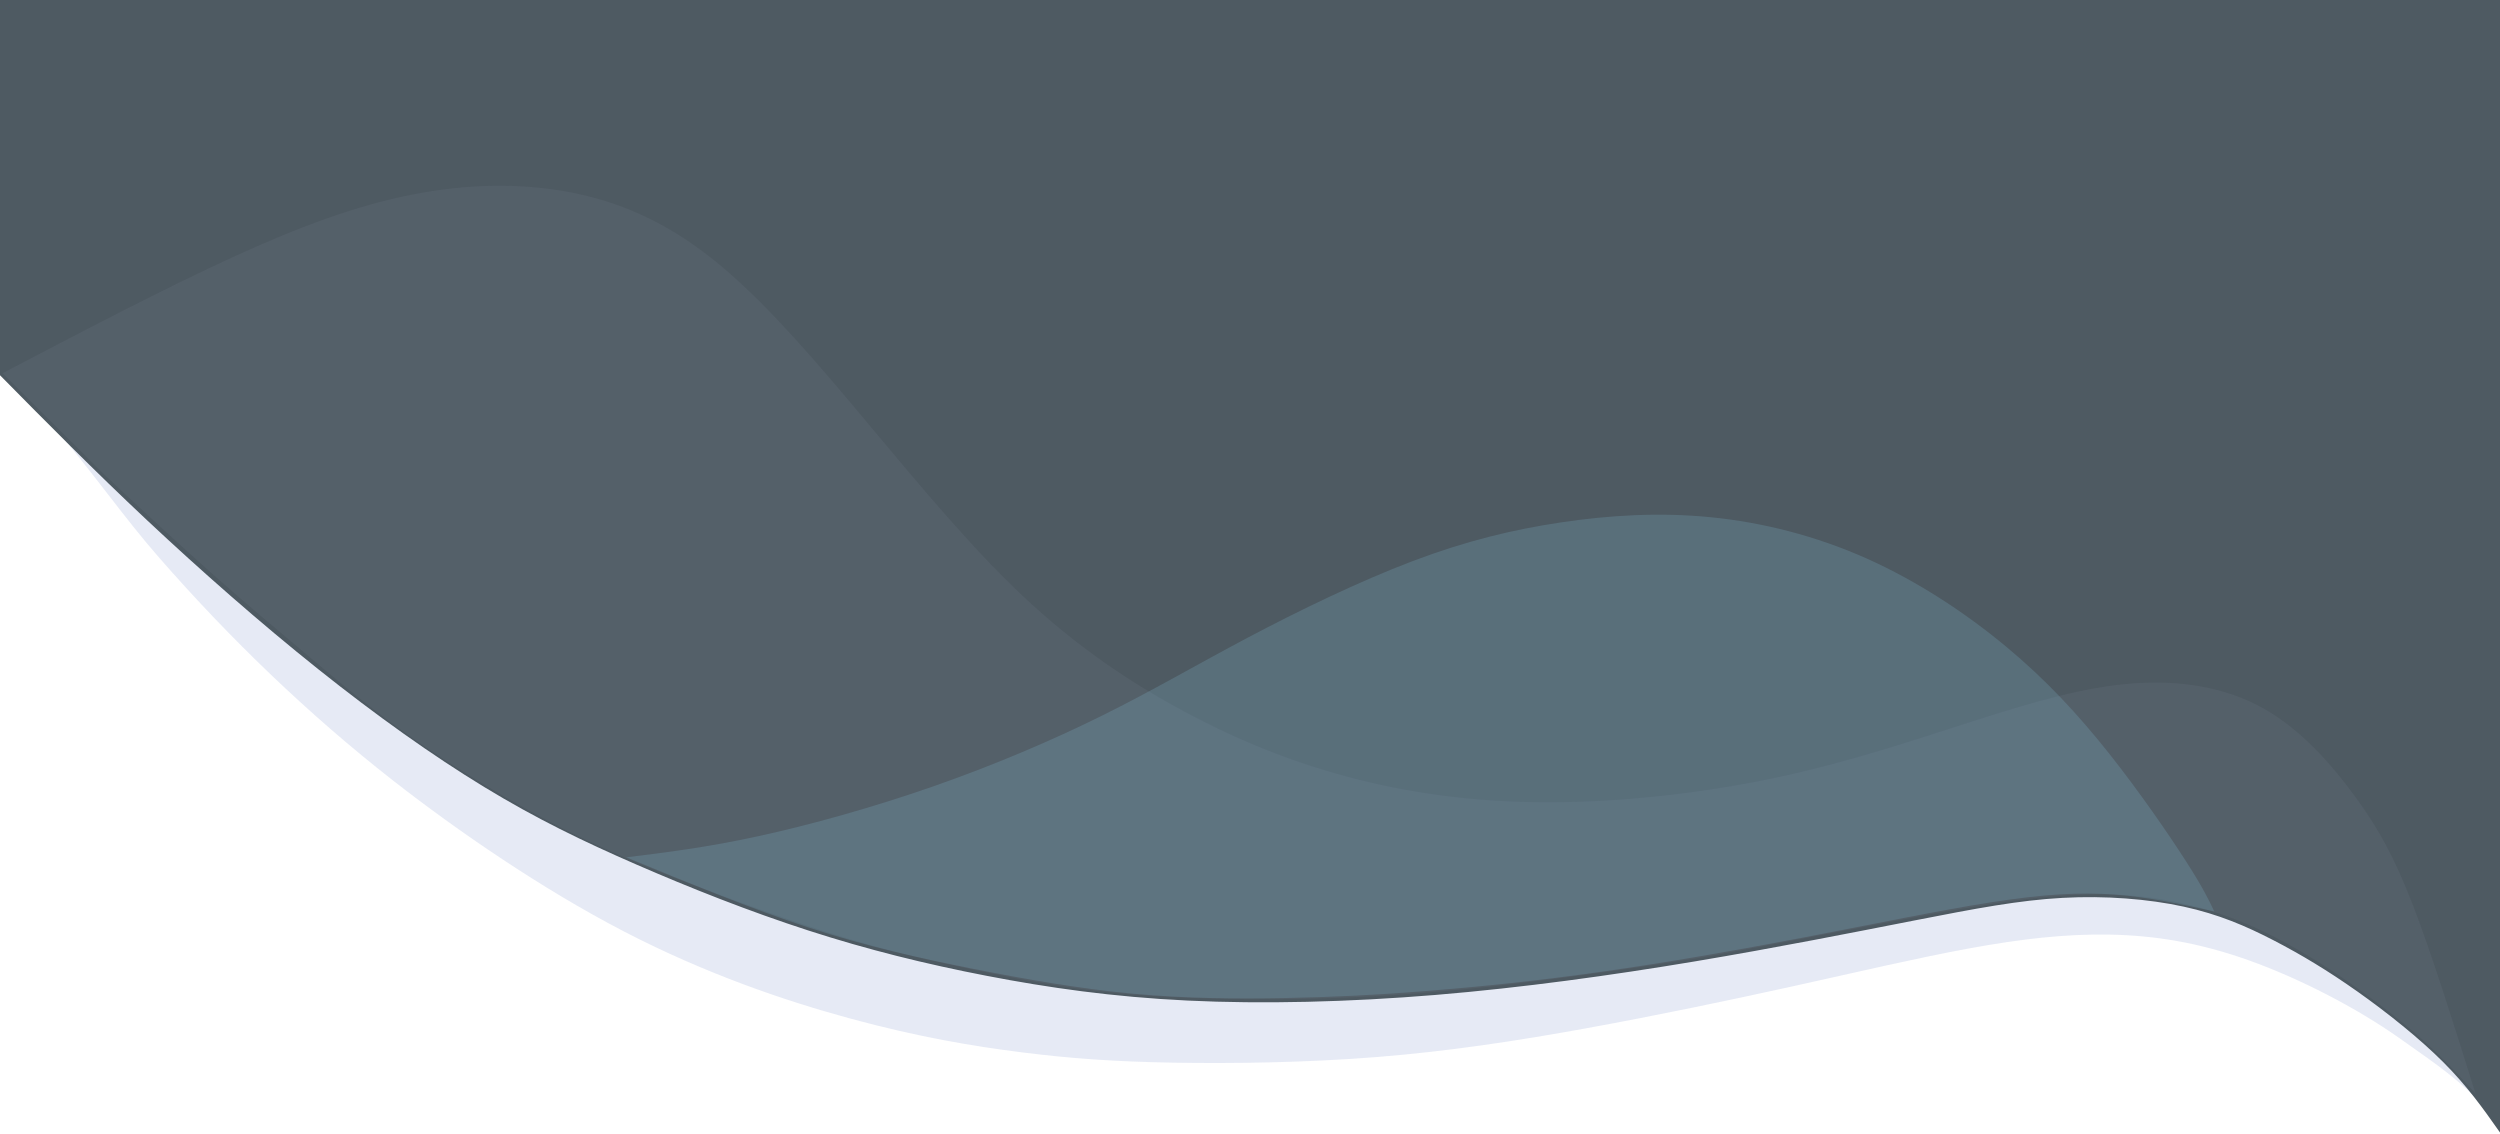
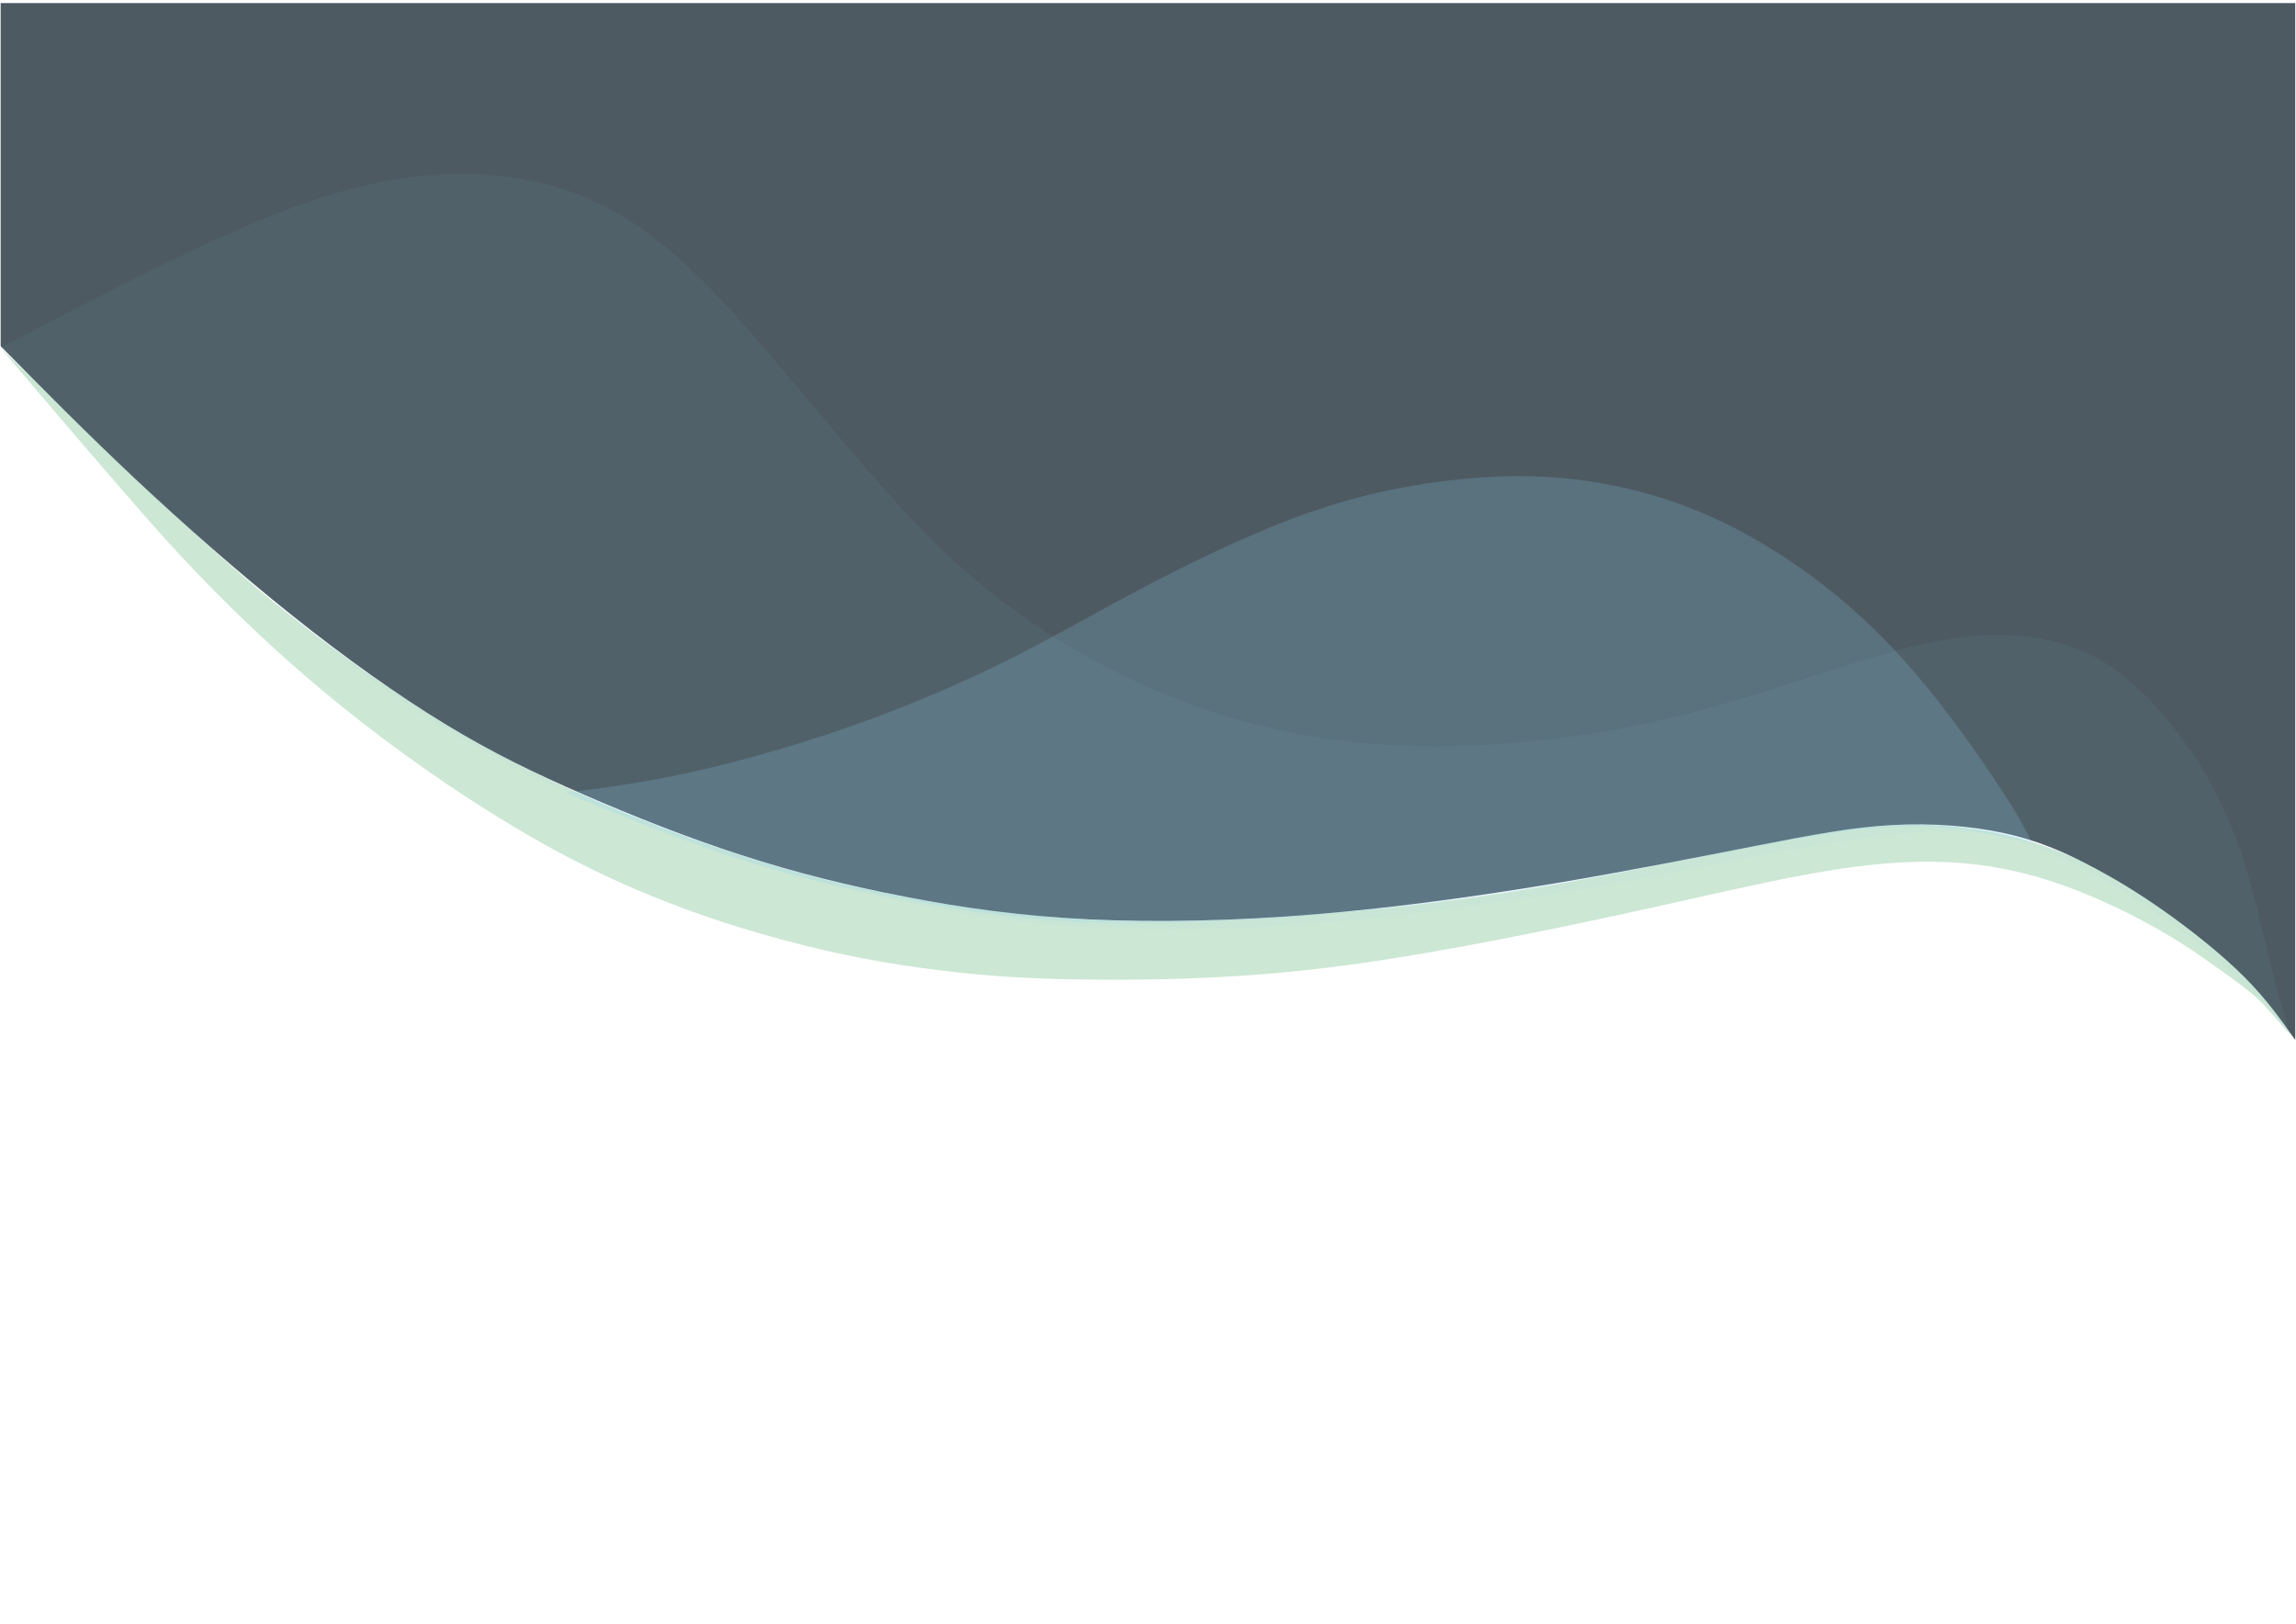
- <svg xmlns="http://www.w3.org/2000/svg" xml:space="preserve" width="900px" height="408px" version="1.1" style="shape-rendering:geometricPrecision; text-rendering:geometricPrecision; image-rendering:optimizeQuality; fill-rule:evenodd; clip-rule:evenodd" viewBox="0 0 90000 40760">
+ <svg xmlns="http://www.w3.org/2000/svg" xml:space="preserve" width="3508px" height="2480px" version="1.1" style="shape-rendering:geometricPrecision; text-rendering:geometricPrecision; image-rendering:optimizeQuality; fill-rule:evenodd; clip-rule:evenodd" viewBox="0 0 350800 248040">
  <defs>
    <style type="text/css">
   
-     .str0 {stroke:#4E5A62;stroke-width:236;stroke-miterlimit:22.926}
    .fil1 {fill:#4E5A62;fill-rule:nonzero}
-     .fil2 {fill:#C3C8E5;fill-rule:nonzero;fill-opacity:0.059}
-     .fil3 {fill:#91D8F7;fill-rule:nonzero;fill-opacity:0.169}
-     .fil0 {fill:#C0CAE6;fill-rule:nonzero;fill-opacity:0.4}
+     .fil2 {fill:#91D8F7;fill-rule:nonzero;fill-opacity:0.059}
+     .fil3 {fill:#91D8F7;fill-rule:nonzero;fill-opacity:0.188}
+     .fil0 {fill:#CCE7D4;fill-rule:nonzero}
   
  </style>
  </defs>
-   <g id="Camada_x0020_1_0">
+   <g id="Camada_x0020_1_0_0_0">
  </g>
-   <g id="Camada_x0020_1_1">
+   <g id="Camada_x0020_1_1_1">
  </g>
  <g id="Camada_x0020_1_0_0">
-     <path class="fil0" d="M1572 14892c2656,2551 4141,4001 5994,5717 1854,1715 2905,2595 4079,3517 1174,921 2470,1884 3904,2835 1435,951 3009,1890 4607,2721 1597,832 3219,1556 4892,2224 1673,668 3398,1281 5156,1805 1758,524 3548,959 5476,1315 1928,356 3993,632 5940,787 1947,155 3777,188 5978,109 2202,-79 4774,-271 7067,-512 2293,-242 4306,-533 6638,-943 2331,-411 4981,-942 7187,-1385 2206,-442 3968,-795 5640,-888 1671,-94 3252,73 4616,392 1363,320 2509,792 3677,1380 1167,588 2357,1292 3380,2019 1022,727 1878,1478 2557,2270 679,792 748,909 1250,1743 -1061,-1137 -1688,-1555 -3237,-2649 -1549,-1093 -3587,-2143 -5404,-2793 -1817,-650 -3413,-900 -5019,-930 -1606,-30 -3224,160 -5082,501 -1857,342 -3956,836 -6306,1355 -2349,519 -4951,1062 -7470,1519 -2519,457 -4956,827 -7508,1031 -2553,204 -5222,241 -7340,204 -2118,-37 -3684,-148 -5454,-371 -1769,-222 -3742,-555 -6153,-1210 -2411,-654 -5260,-1629 -8195,-3153 -2935,-1524 -5956,-3598 -8273,-5408 -3049,-2379 -5881,-5111 -8426,-8022 -1370,-1568 -2185,-2824 -4171,-5180z" />
-     <path class="fil1 str0" d="M93 -33c0,4482 0,8965 0,13448 1682,1704 3365,3408 5279,5205 1915,1796 4062,3686 6151,5353 2088,1667 4119,3112 5976,4242 1856,1130 3539,1945 5453,2778 1915,834 4062,1686 6180,2371 2117,686 4206,1204 6411,1630 2205,426 4525,760 7223,889 2698,130 5773,56 8906,-203 3133,-260 6325,-704 9312,-1204 2989,-501 5773,-1056 7949,-1482 2176,-426 3743,-723 5305,-808 1562,-86 3120,39 4396,317 1276,278 2271,708 3262,1220 991,512 1977,1104 3051,1864 1073,759 2233,1686 3097,2550 864,864 1432,1666 1999,2468 0,-13546 0,-27092 0,-40638 -29983,0 -59967,0 -89950,0z" />
-     <path class="fil2" d="M93 13415c2901,-1519 5802,-3038 8267,-4168 2466,-1130 4497,-1871 6470,-2260 1972,-389 3887,-426 5657,-92 1769,333 3394,1037 5018,2296 1625,1260 3249,3075 5077,5242 1828,2168 3858,4687 5831,6613 1973,1927 3887,3260 5860,4353 1973,1093 4004,1945 6208,2538 2205,593 4584,926 7253,926 2669,0 5628,-333 8297,-908 2669,-574 5047,-1389 7136,-2056 2089,-666 3887,-1185 5599,-1315 1711,-129 3336,130 4699,889 1364,760 2466,2019 3308,3168 841,1148 1421,2185 2102,3951 680,1766 1461,4260 2242,6754 -426,-470 -853,-941 -1428,-1493 -576,-551 -1300,-1182 -2412,-2000 -1112,-817 -2612,-1820 -4152,-2506 -1540,-685 -3120,-1053 -4699,-1147 -1579,-95 -3157,83 -4687,316 -1531,233 -3014,521 -4440,794 -1426,274 -2795,533 -3831,731 -1036,198 -1739,336 -3074,546 -1335,210 -3301,491 -5118,717 -1817,226 -3485,395 -5189,503 -1704,108 -3444,153 -5232,139 -1788,-14 -3625,-87 -5396,-296 -1772,-210 -3479,-557 -4975,-883 -1496,-326 -2782,-633 -4319,-1106 -1538,-474 -3328,-1114 -5018,-1754 -1690,-639 -3281,-1278 -5033,-2178 -1753,-901 -3667,-2064 -5209,-3142 -1542,-1078 -2711,-2071 -3831,-3014 -1120,-943 -2191,-1836 -3388,-2897 -1198,-1062 -2522,-2291 -3225,-2947 -703,-655 -785,-737 -1409,-1360 -625,-624 -1792,-1789 -2959,-2954z" />
-     <path class="fil3" d="M22547 30844c1450,-179 2901,-358 4757,-762 1857,-404 4119,-1034 6295,-1793 2176,-760 4265,-1649 6084,-2551 1820,-901 3371,-1816 5228,-2798 1856,-982 4019,-2030 5941,-2759 1923,-728 3605,-1135 5346,-1395 1740,-259 3539,-370 5396,-185 1856,185 3771,667 5599,1482 1827,815 3568,1964 5018,3168 1451,1204 2611,2463 3714,3852 1102,1390 2146,2909 2768,3878 622,970 821,1390 1021,1811 -1177,-259 -2353,-517 -3598,-608 -1244,-91 -2556,-14 -4425,277 -1869,291 -4294,796 -6751,1266 -2457,470 -4945,905 -7250,1231 -2305,327 -4426,546 -6281,694 -1854,148 -3441,225 -5165,257 -1724,32 -3584,19 -5481,-158 -1898,-176 -3832,-516 -5746,-896 -1915,-381 -3809,-802 -5885,-1477 -2075,-675 -4330,-1605 -6585,-2534z" />
+     <path class="fil0" d="M72 53159c10353,9944 21907,21081 29131,27770 7227,6685 11324,10115 15900,13710 4577,3590 9629,7344 15219,11051 5593,3707 11729,7367 17958,10607 6226,3243 12548,6065 19070,8669 6522,2604 13246,4993 20099,7036 6853,2043 13830,3738 21346,5126 7516,1388 15565,2464 23155,3068 7590,604 14723,733 23303,425 8584,-308 18610,-1056 27548,-1996 8939,-943 16786,-2078 25876,-3676 9087,-1602 19417,-3672 28016,-5399 8599,-1723 15468,-3099 21986,-3461 6513,-367 12676,284 17993,1528 5314,1247 9781,3087 14334,5379 4549,2292 9188,5037 13175,7871 3984,2833 7321,5761 9968,8848 2647,3088 4604,5910 6561,9161 -1735,-1859 -4860,-5591 -6390,-6865 -2117,-1764 -4411,-3352 -7917,-5827 -6038,-4261 -13982,-8354 -21065,-10888 -7083,-2534 -13305,-3508 -19565,-3625 -6260,-117 -12568,623 -19810,1953 -7239,1333 -15421,3259 -24582,5282 -9157,2023 -19300,4140 -29119,5921 -9819,1781 -19319,3224 -29267,4019 -9952,795 -20356,939 -28612,795 -8257,-144 -14361,-577 -21261,-1446 -6896,-865 -14587,-2163 -23985,-4717 -9399,-2549 -20504,-6350 -31945,-12290 -11442,-5941 -23218,-14026 -32250,-21082 -11885,-9273 -22925,-19923 -32845,-31270 -5341,-6113 -14283,-16493 -22025,-25677z" />
+     <path class="fil1" d="M72 463c0,17472 0,34947 0,52423 6557,6642 13117,13284 20578,20289 7465,7001 15835,14369 23978,20867 8139,6498 16056,12131 23295,16536 7235,4405 13796,7582 21257,10829 7465,3251 15834,6572 24090,9242 8253,2675 16396,4694 24991,6354 8596,1661 17639,2963 28156,3466 10518,507 22504,218 34717,-791 12213,-1014 24656,-2745 36300,-4694 11651,-1953 22504,-4116 30986,-5777 8482,-1660 14591,-2818 20680,-3149 6089,-336 12162,152 17136,1235 4974,1084 8852,2760 12715,4756 3864,1996 7707,4303 11894,7266 4182,2959 8704,6572 12072,9940 3368,3368 5582,6495 7793,9621 0,-52804 0,-105608 0,-158413 -116878,0 -233760,0 -350638,0l0 0z" />
+     <path class="fil2" d="M72 53159c11426,-5983 22852,-11966 32561,-16416 9713,-4451 17712,-7370 25483,-8902 7768,-1532 15310,-1677 22282,-362 6967,1312 13368,4084 19764,9043 6400,4963 12797,12112 19997,20647 7199,8539 15195,18460 22966,26046 7771,7590 15310,12840 23081,17145 7771,4305 15770,7661 24451,9997 8685,2335 18055,3647 28567,3647 10513,0 22167,-1312 32680,-3576 10512,-2261 19878,-5471 28106,-8098 8228,-2623 15310,-4668 22053,-5180 6739,-508 13139,512 18508,3502 5372,2993 9713,7952 13029,12477 3312,4522 5597,8606 8279,15562 2678,6956 5044,19996 8120,29819 -1677,-1851 -3627,-5805 -6426,-7247 -2268,-2171 -2924,-3223 -8494,-7872 -4380,-3218 -10990,-7607 -17065,-11030 -6066,-2697 -11071,-4844 -17291,-5214 -6219,-374 -12434,327 -18460,1245 -6030,918 -11871,2052 -17488,3127 -5616,1080 -11009,2099 -15089,2879 -4081,780 -6849,1324 -12107,2151 -5259,827 -13002,1934 -20159,2824 -7156,890 -13726,1556 -20438,1981 -6711,426 -13564,603 -20607,548 -7042,-55 -14277,-343 -21253,-1166 -6979,-827 -13703,-2194 -19595,-3478 -5892,-1284 -10957,-2493 -17011,-4356 -6058,-1867 -13108,-4388 -19764,-6909 -6657,-2517 -12923,-5033 -19824,-8578 -6904,-3549 -14443,-8130 -20516,-12376 -6074,-4245 -10678,-8157 -15089,-11871 -4412,-3714 -8630,-7231 -13345,-11410 -4718,-4183 -9933,-9024 -12702,-11607 -2769,-2580 -3092,-2903 -5549,-5357 -2462,-2458 -7059,-7046 -11655,-11635l0 0z" />
+     <path class="fil3" d="M86325 121101c5685,-701 11373,-1403 18649,-2987 7281,-1584 16149,-4054 24680,-7029 8531,-2980 16721,-6465 23852,-10001 7135,-3533 13216,-7120 20496,-10970 7276,-3850 15756,-7958 23291,-10816 7539,-2854 14134,-4450 20959,-5469 6822,-1016 13875,-1451 21155,-726 7276,726 14784,2615 21951,5810 7162,3196 13988,7700 19672,12421 5689,4720 10237,9656 14561,15101 4320,5450 8413,11405 10852,15204 2438,3803 3219,5449 4003,7100 -4615,-1016 -9225,-2027 -14106,-2384 -4877,-357 -10021,-55 -17348,1086 -7328,1141 -16835,3121 -26467,4963 -9633,1843 -19387,3548 -28423,4826 -9037,1282 -17352,2141 -24625,2721 -7268,580 -13490,882 -20249,1008 -6759,125 -14051,74 -21488,-620 -7441,-690 -15023,-2023 -22527,-3513 -7508,-1493 -14933,-3144 -23072,-5790 -8135,-2646 -16975,-6292 -25816,-9935z" />
  </g>
</svg>
